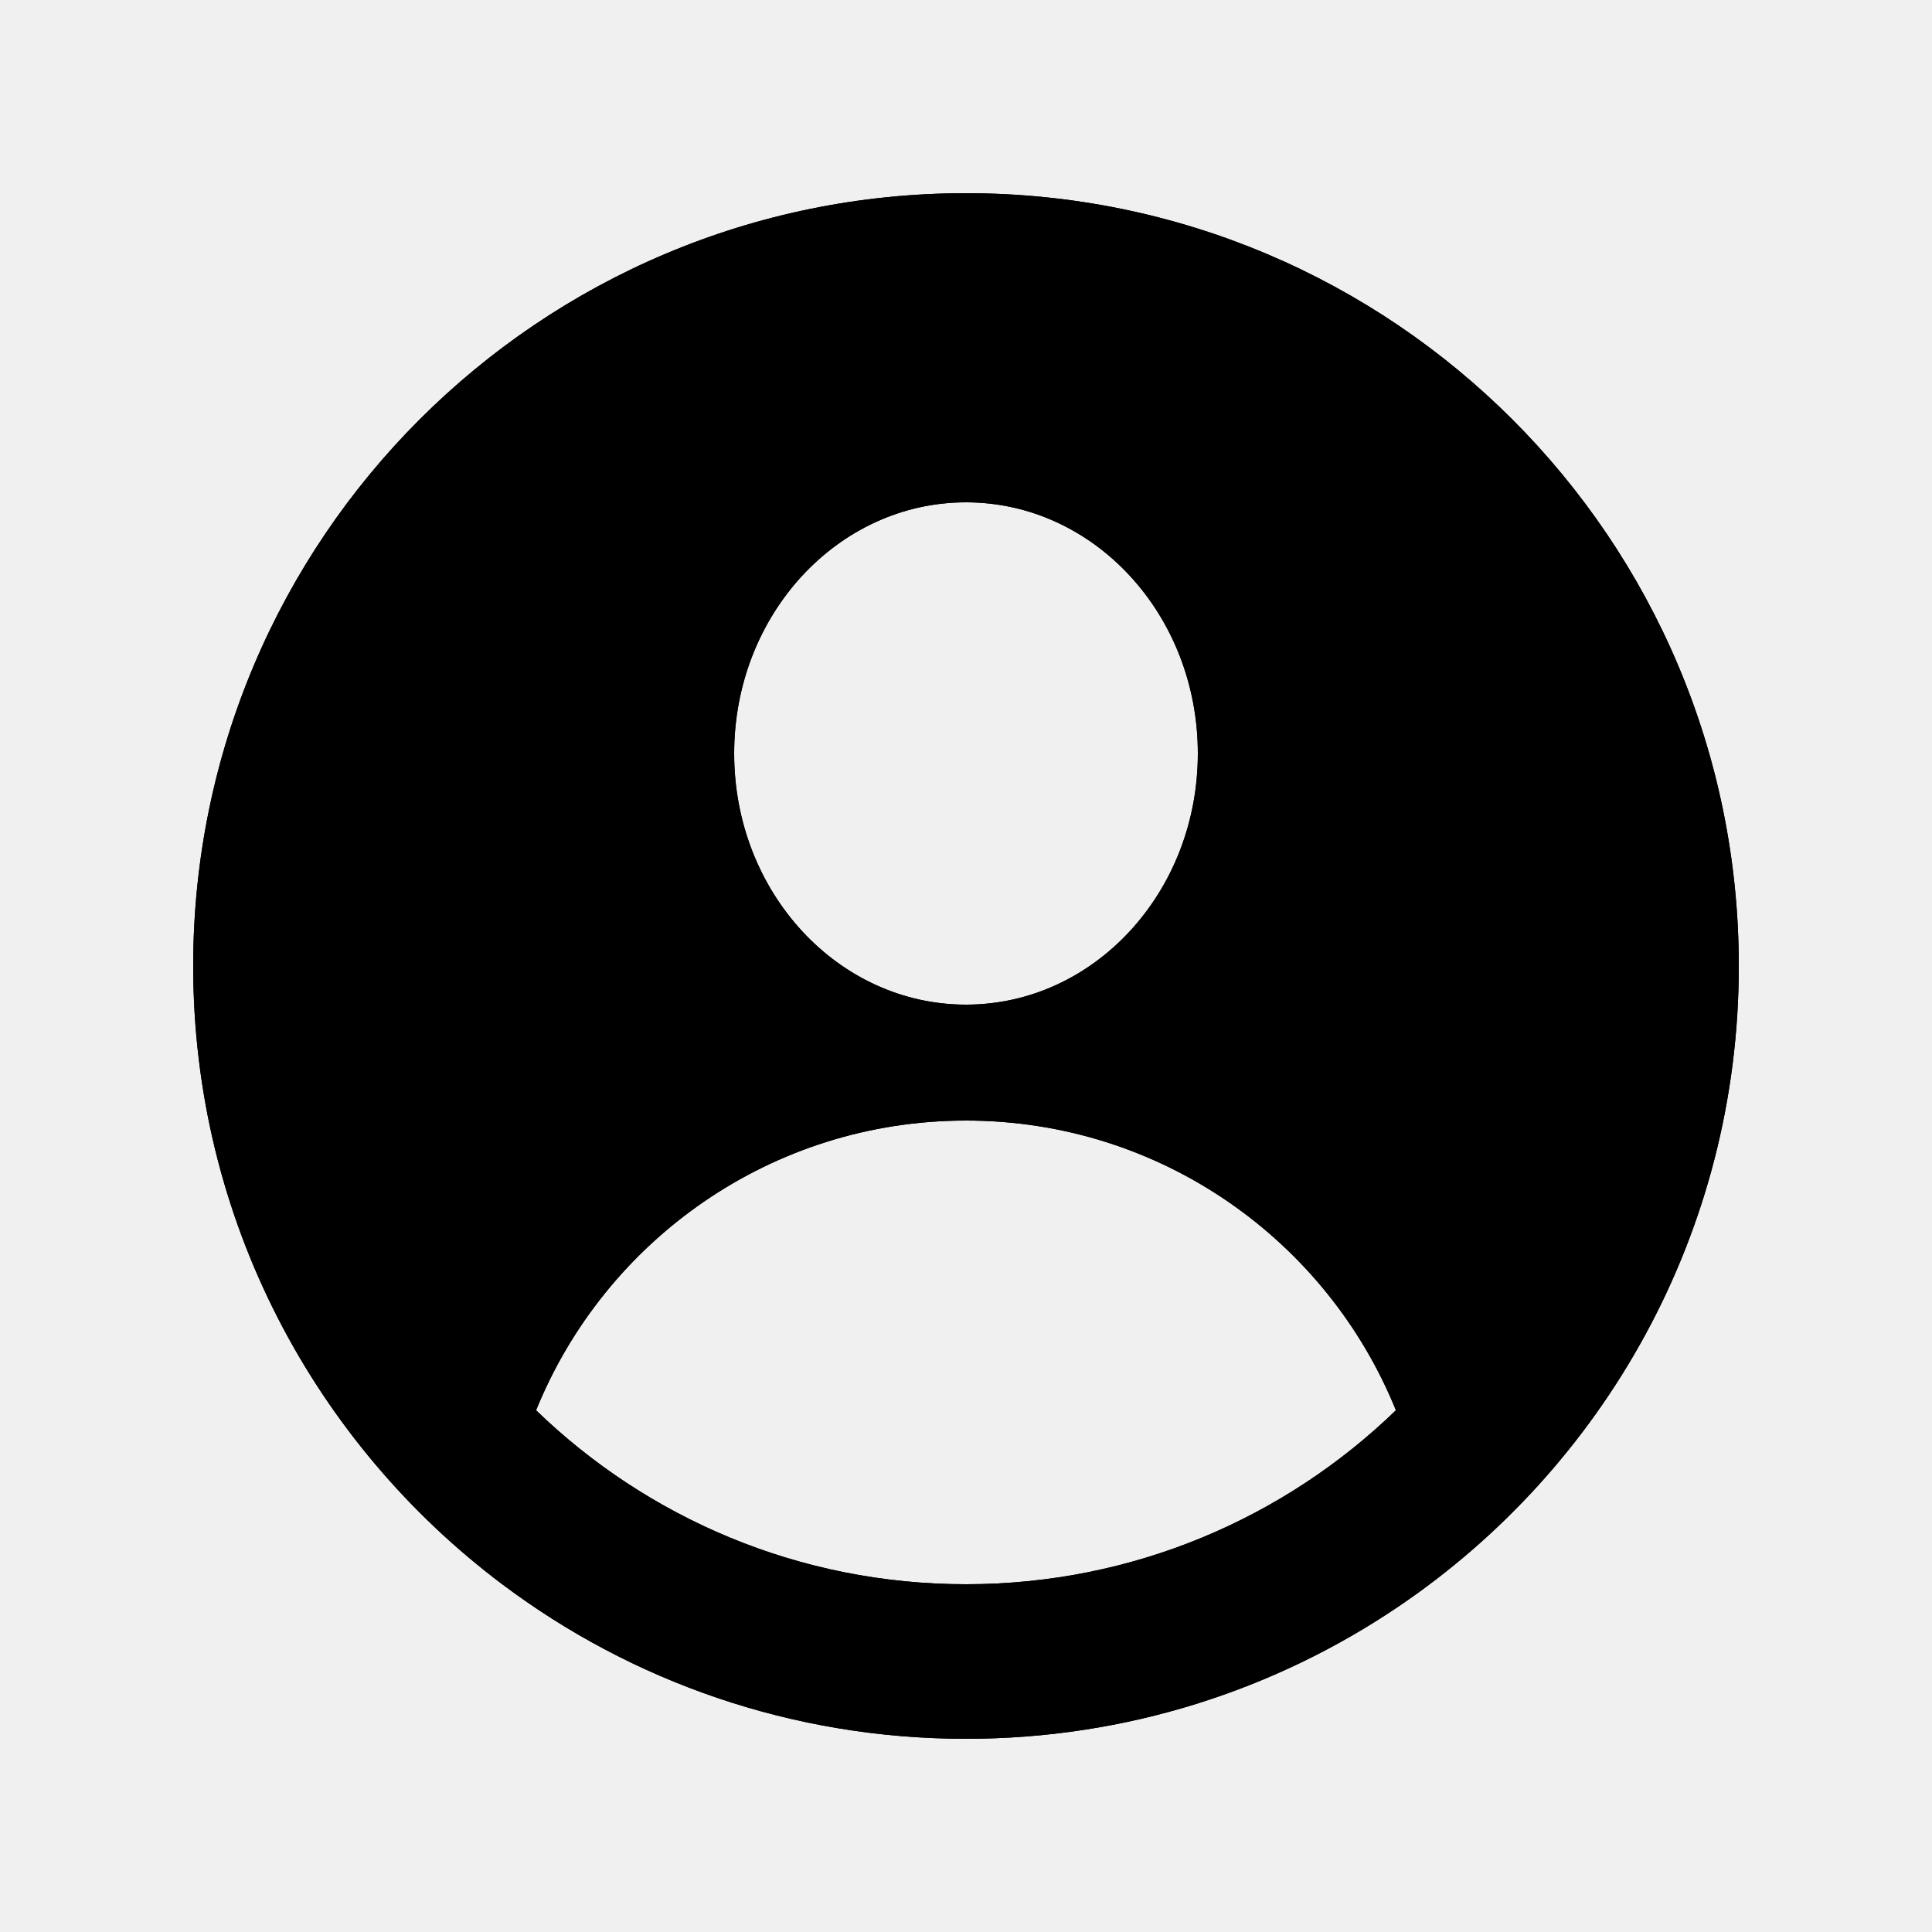
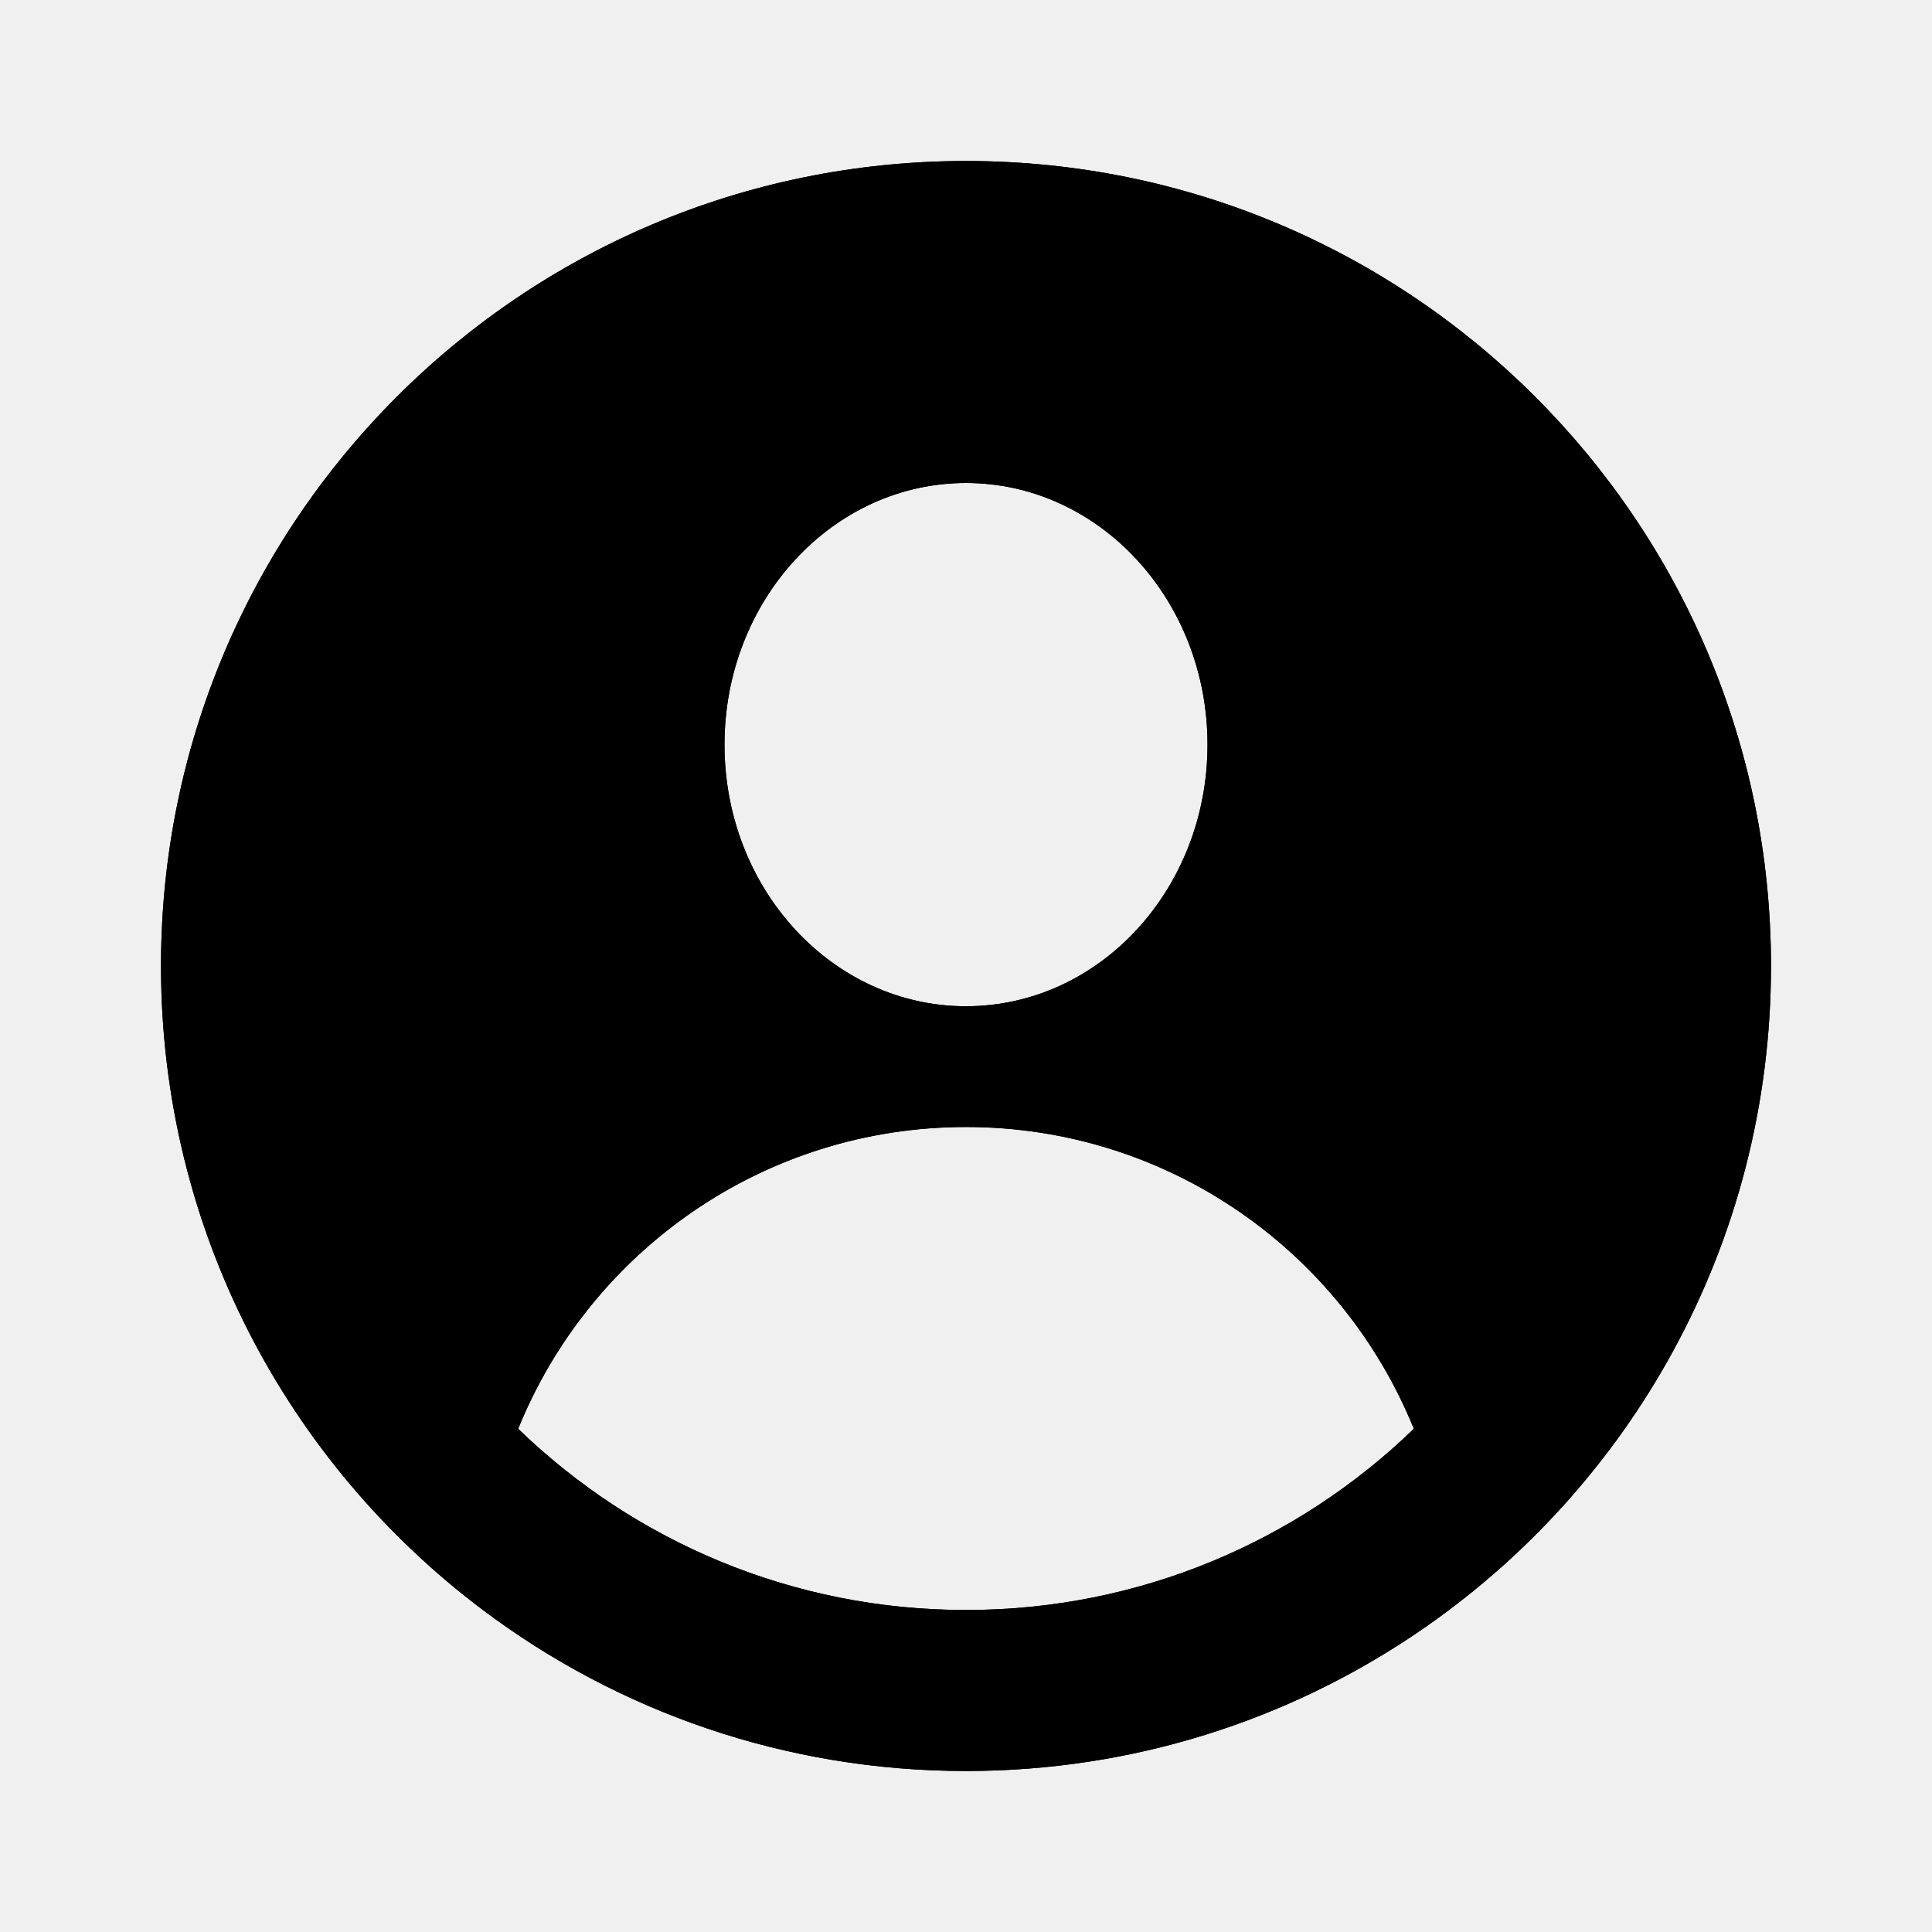
- <svg xmlns="http://www.w3.org/2000/svg" width="25" height="25" viewBox="0 0 25 25" fill="none">
+ <svg xmlns="http://www.w3.org/2000/svg" width="24" height="24" viewBox="0 0 24 24" fill="none">
  <mask id="path-1-inside-1" fill="white">
-     <path fill-rule="evenodd" clip-rule="evenodd" d="M18.091 20.792C16.495 21.87 14.571 22.5 12.5 22.5C10.249 22.5 8.171 21.756 6.5 20.501C4.071 18.676 2.5 15.772 2.5 12.5C2.5 6.977 6.977 2.5 12.5 2.5C18.023 2.5 22.5 6.977 22.5 12.5C22.5 15.952 20.751 18.995 18.091 20.792ZM12.5 13C14.157 13 15.5 11.545 15.5 9.75C15.5 7.955 14.157 6.5 12.5 6.5C10.843 6.5 9.5 7.955 9.5 9.75C9.5 11.545 10.843 13 12.5 13ZM12.5 20.5C14.662 20.5 16.624 19.642 18.063 18.249C17.173 16.051 15.018 14.5 12.5 14.5C9.982 14.5 7.827 16.051 6.937 18.249C8.376 19.642 10.338 20.5 12.5 20.5Z" />
+     <path fill-rule="evenodd" clip-rule="evenodd" d="M17.591 20.292C15.995 21.37 14.071 22 12 22C9.749 22 7.671 21.256 6 20.001C3.571 18.176 2 15.272 2 12C2 6.477 6.477 2 12 2C17.523 2 22 6.477 22 12C22 15.452 20.251 18.495 17.591 20.292ZM12 12.5C13.657 12.5 15 11.045 15 9.25C15 7.455 13.657 6 12 6C10.343 6 9 7.455 9 9.25C9 11.045 10.343 12.5 12 12.5ZM12 20C14.162 20 16.124 19.142 17.563 17.749C16.673 15.551 14.518 14 12 14C9.482 14 7.327 15.551 6.437 17.749C7.876 19.142 9.838 20 12 20Z" />
  </mask>
-   <path fill-rule="evenodd" clip-rule="evenodd" d="M18.091 20.792C16.495 21.87 14.571 22.5 12.5 22.5C10.249 22.5 8.171 21.756 6.5 20.501C4.071 18.676 2.5 15.772 2.5 12.5C2.5 6.977 6.977 2.5 12.5 2.5C18.023 2.5 22.5 6.977 22.5 12.5C22.5 15.952 20.751 18.995 18.091 20.792ZM12.5 13C14.157 13 15.5 11.545 15.5 9.75C15.5 7.955 14.157 6.5 12.5 6.5C10.843 6.5 9.5 7.955 9.5 9.75C9.5 11.545 10.843 13 12.5 13ZM12.5 20.5C14.662 20.5 16.624 19.642 18.063 18.249C17.173 16.051 15.018 14.5 12.5 14.5C9.982 14.5 7.827 16.051 6.937 18.249C8.376 19.642 10.338 20.5 12.5 20.5Z" fill="black" />
-   <path d="M18.091 20.792L16.971 19.135L18.091 20.792ZM6.5 20.501L5.299 22.1L5.299 22.1L6.5 20.501ZM18.063 18.249L19.454 19.686L20.423 18.748L19.917 17.498L18.063 18.249ZM6.937 18.249L5.083 17.498L4.577 18.748L5.546 19.686L6.937 18.249ZM12.5 24.5C14.982 24.5 17.294 23.744 19.211 22.449L16.971 19.135C15.696 19.997 14.16 20.5 12.5 20.5V24.5ZM5.299 22.1C7.305 23.607 9.801 24.5 12.5 24.5V20.5C10.697 20.5 9.038 19.906 7.701 18.902L5.299 22.1ZM0.5 12.5C0.5 16.427 2.389 19.914 5.299 22.1L7.701 18.902C5.754 17.439 4.5 15.116 4.5 12.5H0.5ZM12.5 0.5C5.873 0.5 0.5 5.873 0.5 12.5H4.5C4.5 8.082 8.082 4.5 12.5 4.5V0.5ZM24.5 12.5C24.5 5.873 19.127 0.5 12.5 0.5V4.5C16.918 4.5 20.5 8.082 20.5 12.5H24.5ZM19.211 22.449C22.398 20.296 24.5 16.644 24.5 12.5H20.5C20.5 15.26 19.105 17.694 16.971 19.135L19.211 22.449ZM13.5 9.75C13.5 10.594 12.905 11 12.5 11V15C15.409 15 17.5 12.496 17.5 9.75H13.5ZM12.5 8.5C12.905 8.5 13.5 8.906 13.5 9.75H17.5C17.5 7.004 15.409 4.5 12.5 4.5V8.5ZM11.5 9.75C11.5 8.906 12.095 8.5 12.5 8.5V4.5C9.591 4.5 7.5 7.004 7.5 9.75H11.5ZM12.5 11C12.095 11 11.5 10.594 11.5 9.75H7.5C7.5 12.496 9.591 15 12.5 15V11ZM16.672 16.812C15.591 17.859 14.122 18.5 12.5 18.5V22.5C15.202 22.5 17.657 21.426 19.454 19.686L16.672 16.812ZM12.5 16.5C14.175 16.5 15.615 17.53 16.21 19L19.917 17.498C18.731 14.571 15.86 12.5 12.5 12.5V16.5ZM8.79 19C9.385 17.53 10.825 16.5 12.5 16.5V12.5C9.14 12.5 6.269 14.571 5.083 17.498L8.79 19ZM12.5 18.5C10.878 18.5 9.409 17.859 8.328 16.812L5.546 19.686C7.343 21.426 9.798 22.5 12.5 22.5V18.5Z" fill="black" mask="url(#path-1-inside-1)" />
+   <path fill-rule="evenodd" clip-rule="evenodd" d="M17.591 20.292C15.995 21.37 14.071 22 12 22C9.749 22 7.671 21.256 6 20.001C3.571 18.176 2 15.272 2 12C2 6.477 6.477 2 12 2C17.523 2 22 6.477 22 12C22 15.452 20.251 18.495 17.591 20.292ZM12 12.5C13.657 12.5 15 11.045 15 9.25C15 7.455 13.657 6 12 6C10.343 6 9 7.455 9 9.25C9 11.045 10.343 12.5 12 12.5ZM12 20C14.162 20 16.124 19.142 17.563 17.749C16.673 15.551 14.518 14 12 14C9.482 14 7.327 15.551 6.437 17.749C7.876 19.142 9.838 20 12 20Z" fill="black" />
+   <path d="M17.591 20.292L16.471 18.635L17.591 20.292ZM6 20.001L4.799 21.6L4.799 21.6L6 20.001ZM17.563 17.749L18.954 19.186L19.923 18.248L19.417 16.998L17.563 17.749ZM6.437 17.749L4.583 16.998L4.077 18.248L5.046 19.186L6.437 17.749ZM12 24C14.482 24 16.794 23.244 18.711 21.949L16.471 18.635C15.196 19.497 13.66 20 12 20V24ZM4.799 21.6C6.805 23.107 9.301 24 12 24V20C10.197 20 8.538 19.406 7.201 18.402L4.799 21.6ZM0 12C0 15.927 1.889 19.414 4.799 21.6L7.201 18.402C5.254 16.939 4 14.616 4 12H0ZM12 0C5.373 0 0 5.373 0 12H4C4 7.582 7.582 4 12 4V0ZM24 12C24 5.373 18.627 0 12 0V4C16.418 4 20 7.582 20 12H24ZM18.711 21.949C21.898 19.796 24 16.144 24 12H20C20 14.76 18.605 17.194 16.471 18.635L18.711 21.949ZM13 9.25C13 10.094 12.405 10.5 12 10.5V14.5C14.909 14.5 17 11.996 17 9.25H13ZM12 8C12.405 8 13 8.406 13 9.25H17C17 6.504 14.909 4 12 4V8ZM11 9.25C11 8.406 11.595 8 12 8V4C9.091 4 7 6.504 7 9.25H11ZM12 10.5C11.595 10.5 11 10.094 11 9.25H7C7 11.996 9.091 14.5 12 14.5V10.5ZM16.172 16.312C15.091 17.359 13.622 18 12 18V22C14.702 22 17.157 20.926 18.954 19.186L16.172 16.312ZM12 16C13.675 16 15.115 17.03 15.71 18.5L19.417 16.998C18.231 14.071 15.36 12 12 12V16ZM8.29 18.5C8.885 17.03 10.325 16 12 16V12C8.64 12 5.769 14.071 4.583 16.998L8.29 18.5ZM12 18C10.378 18 8.909 17.359 7.828 16.312L5.046 19.186C6.843 20.926 9.298 22 12 22V18Z" fill="black" mask="url(#path-1-inside-1)" />
</svg>
